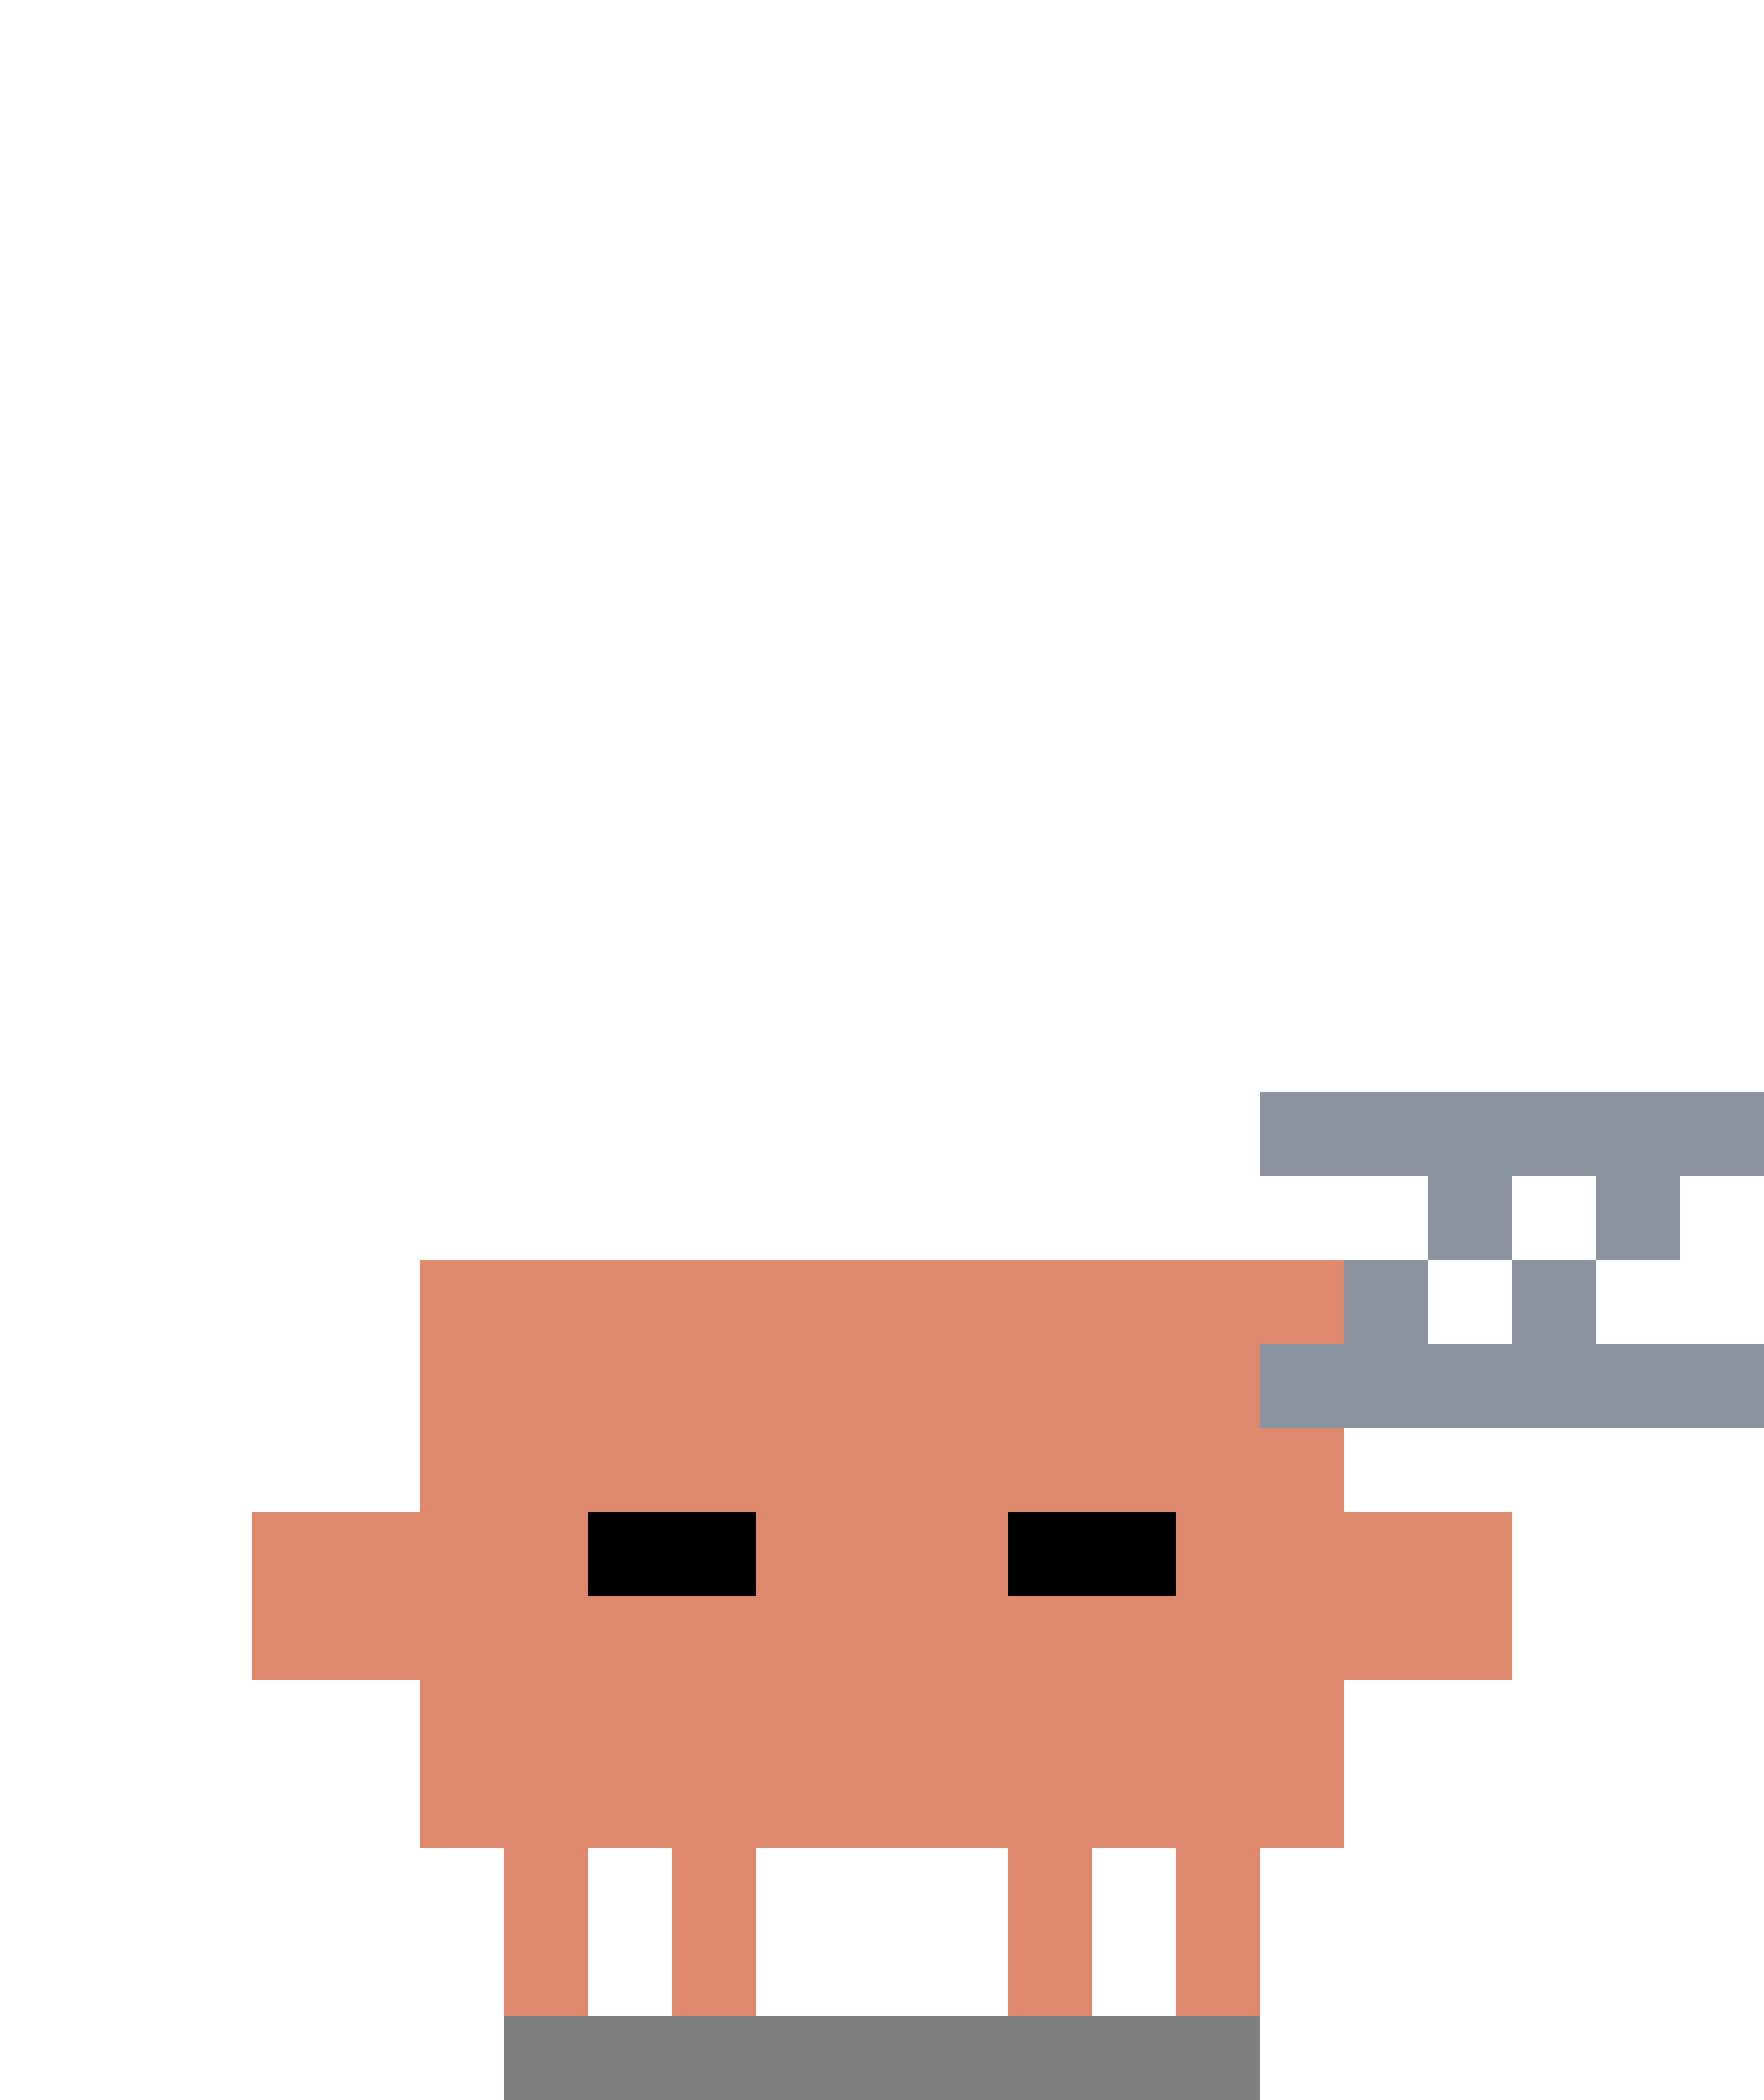
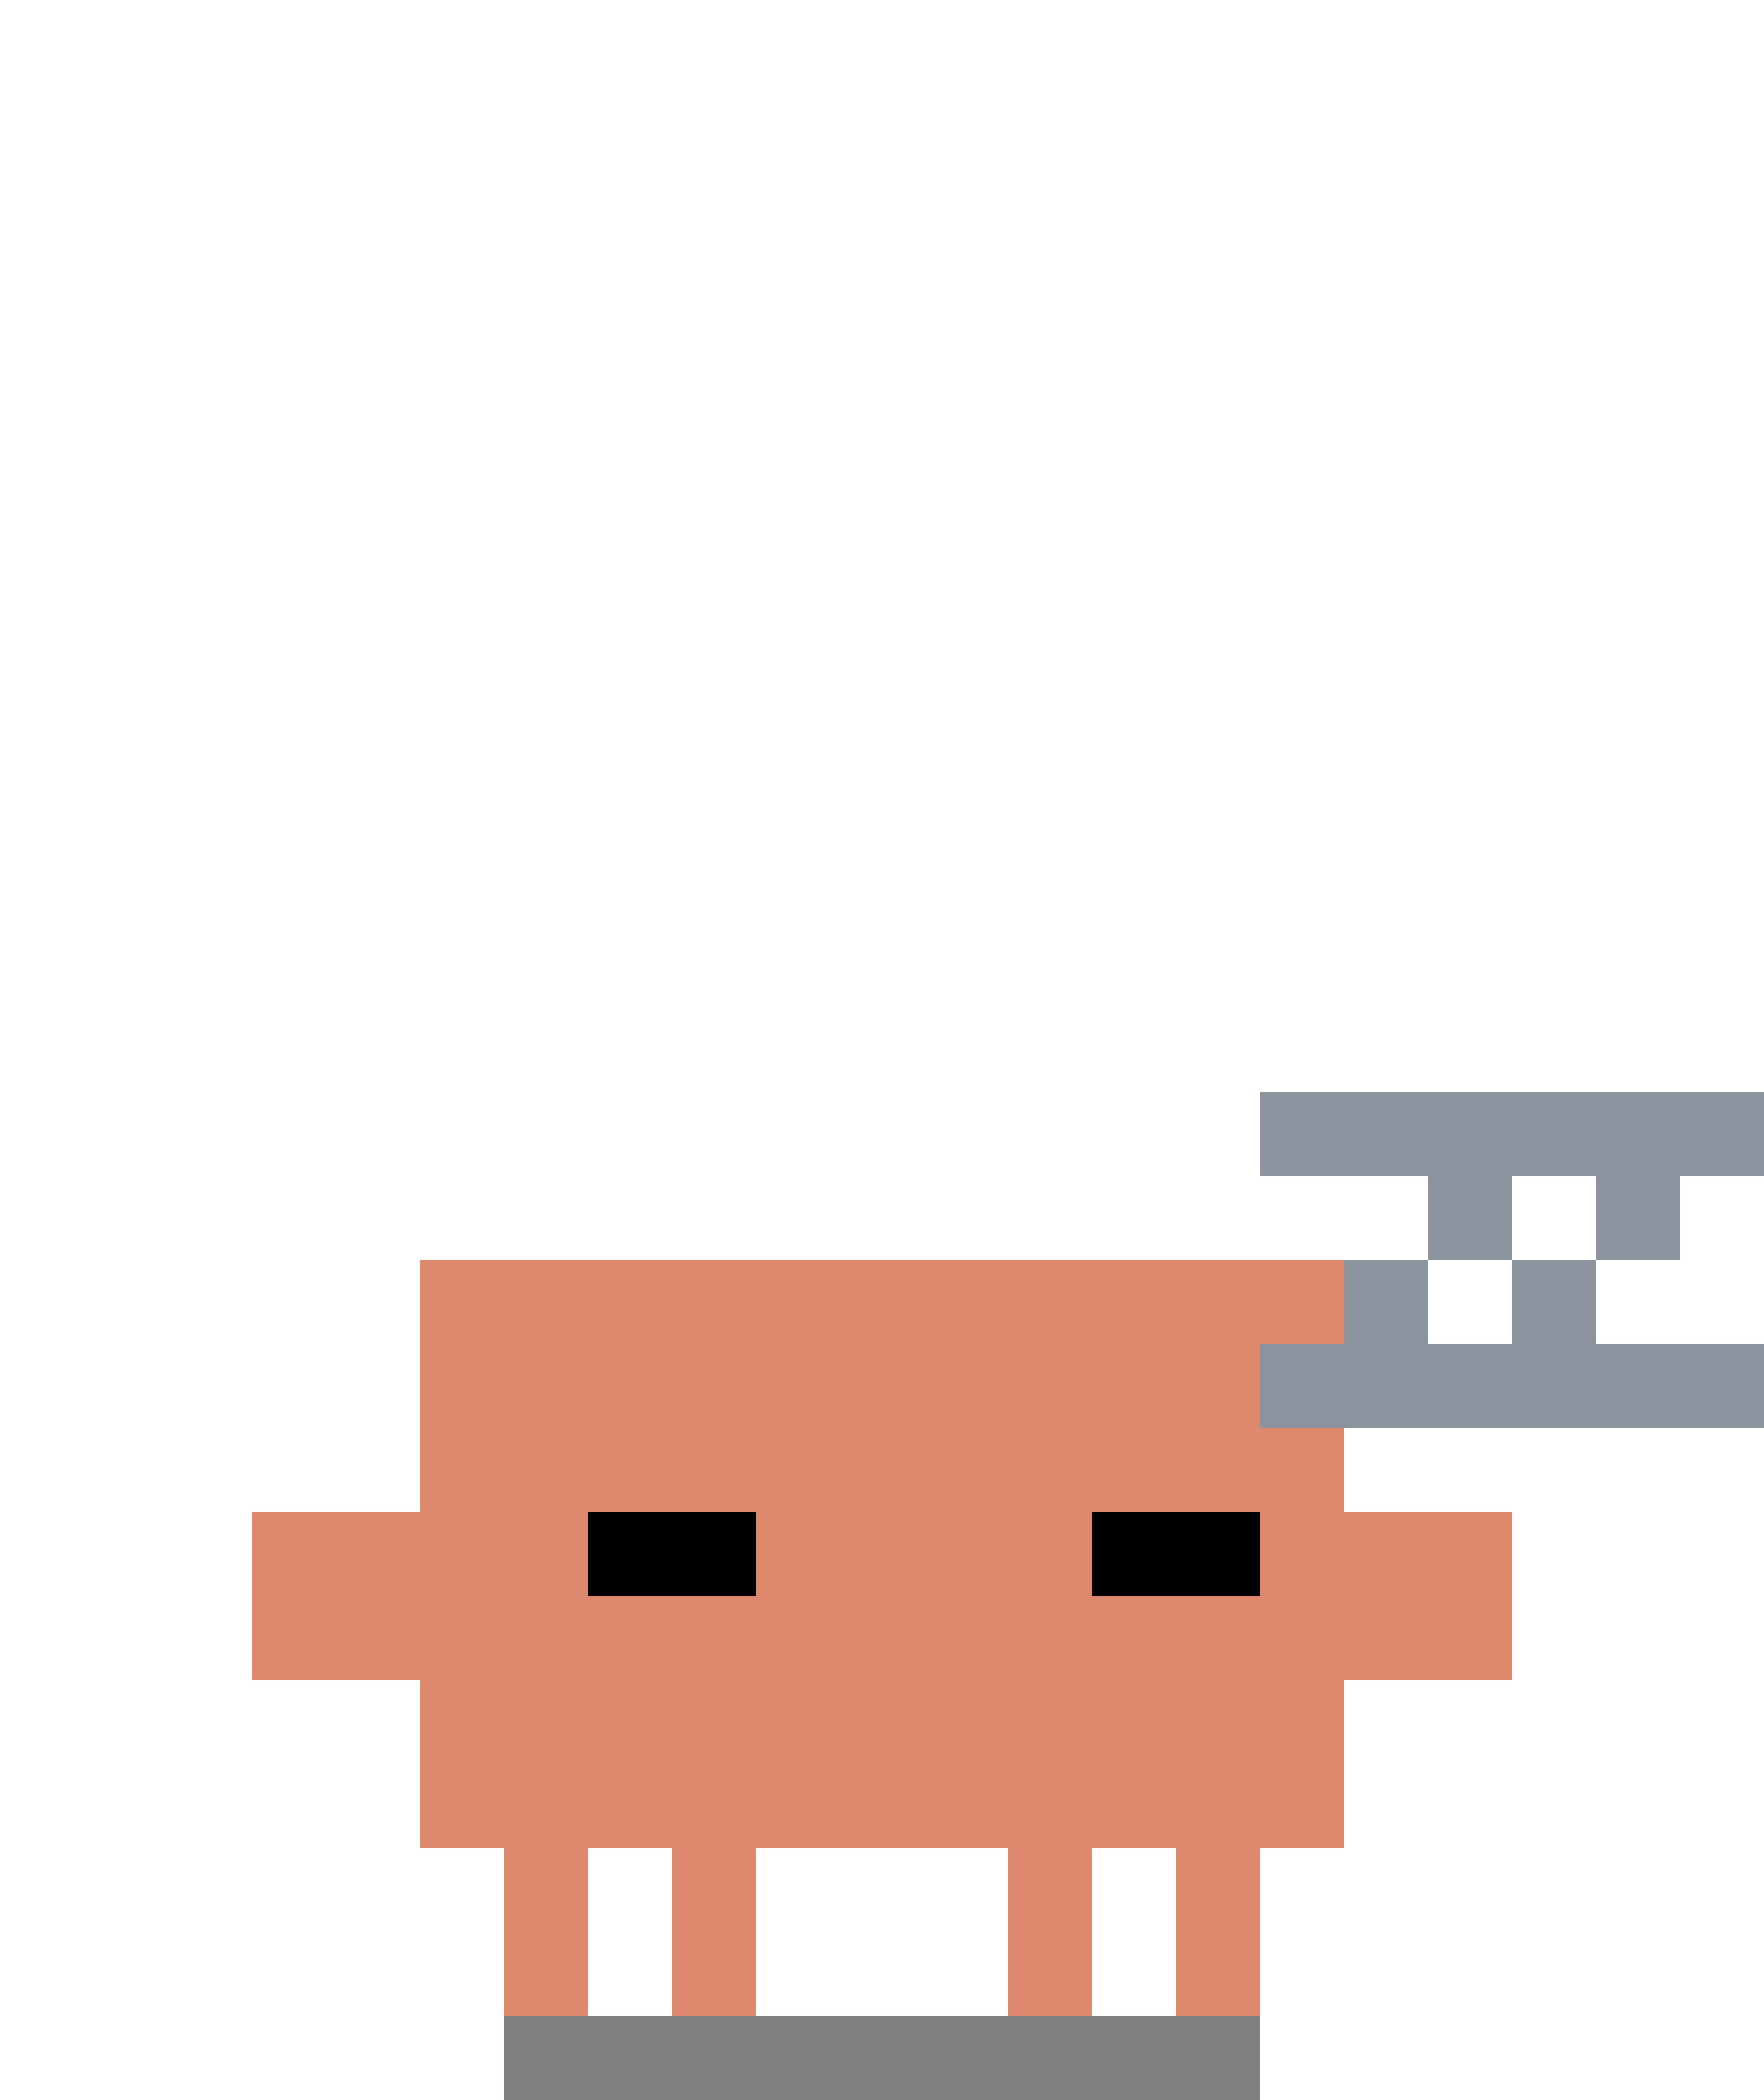
<svg xmlns="http://www.w3.org/2000/svg" viewBox="-3 -9 21 25" width="168" height="200" data-loop-seconds="4">
  <defs>
    <style>
      /* Settled a pixel lower than idle, and breathing deeper. */
      #master-group {
        animation: sleep-breathe 4s infinite steps(1);
      }

      /* Open eyes off for the whole loop; lids in their place. */
      #left-eye,
      #right-eye {
        opacity: 0;
      }

      /* The groups animate, not the rects inside them. Delays declared on
         #z-2 and #z-3 do nothing if the animation is bound to their children,
         and the three Zs then drift as one — which renders as a single
         thicker Z rather than a stagger. */
      #fx-zs &gt; g {
        animation: drift 4s infinite linear;
      }
      /* Selected through the parent so these outrank `#fx-zs &gt; g`, which is
         an id plus a type and therefore more specific than a bare id. The
         shorthand above resets animation-delay, so a lower-specificity rule
         here silently loses and all three Zs drift together. */
      #fx-zs &gt; #z-2 { animation-delay: -2s; }

      @keyframes sleep-breathe {
        0%   { transform: translateY(1px); }
        50%  { transform: translateY(1.5px); }
        100% { transform: translateY(1px); }
      }

      @keyframes drift {
        0%   { transform: translateY(0); opacity: 0; }
        12.5%  { opacity: 1; }
        75%    { opacity: 1; }
        87.5%  { opacity: 0; }
        100% { transform: translateY(-8px); opacity: 0; }
      }
    </style>
  </defs>
  <rect id="ground-shadow" x="3" y="15" width="9" height="1" fill="#000000" opacity="0.5" />
  <g id="master-group">
    <g id="body-color-group" fill="#DE886D">
      <rect id="torso" x="2" y="6" width="11" height="7" />
      <rect id="left-arm" x="0" y="9" width="2" height="2" />
      <rect id="right-arm" x="13" y="9" width="2" height="2" />
      <rect id="outer-left-leg" x="3" y="13" width="1" height="2" />
      <rect id="inner-left-leg" x="5" y="13" width="1" height="2" />
      <rect id="inner-right-leg" x="9" y="13" width="1" height="2" />
      <rect id="outer-right-leg" x="11" y="13" width="1" height="2" />
    </g>
    <g id="eyes-color-group" fill="#000000">
      <rect id="left-eye" x="4" y="8" width="1" height="2" />
      <rect id="right-eye" x="10" y="8" width="1" height="2" />
      <rect id="lid-left" x="4" y="9" width="2" height="1" />
-       <rect id="lid-right" x="9" y="9" width="2" height="1" />
+       <rect id="lid-right" x="10" y="9" width="2" height="1" />
    </g>
  </g>
  <g id="fx-zs" fill="#8B949E">
    <g id="z-1">
      <rect x="14" y="4" width="4" height="1" />
      <rect x="16" y="5" width="1" height="1" />
      <rect x="15" y="6" width="1" height="1" />
      <rect x="14" y="7" width="4" height="1" />
    </g>
    <g id="z-2">
      <rect x="12" y="4" width="4" height="1" />
      <rect x="14" y="5" width="1" height="1" />
      <rect x="13" y="6" width="1" height="1" />
      <rect x="12" y="7" width="4" height="1" />
    </g>
  </g>
</svg>
